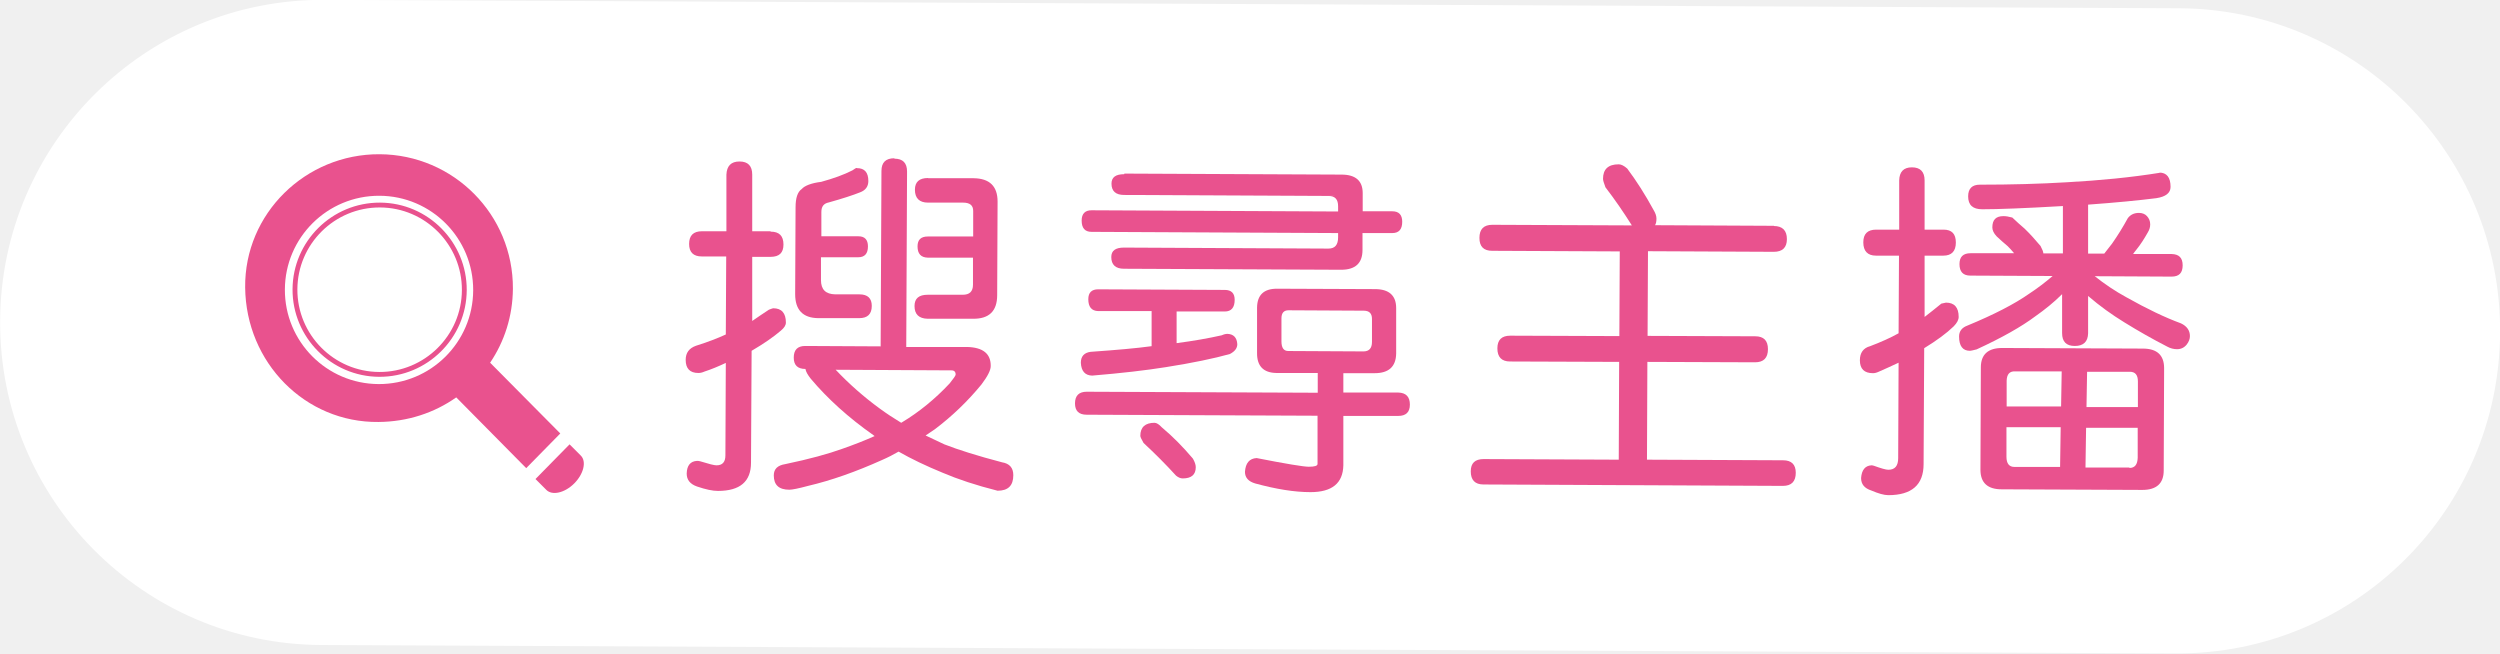
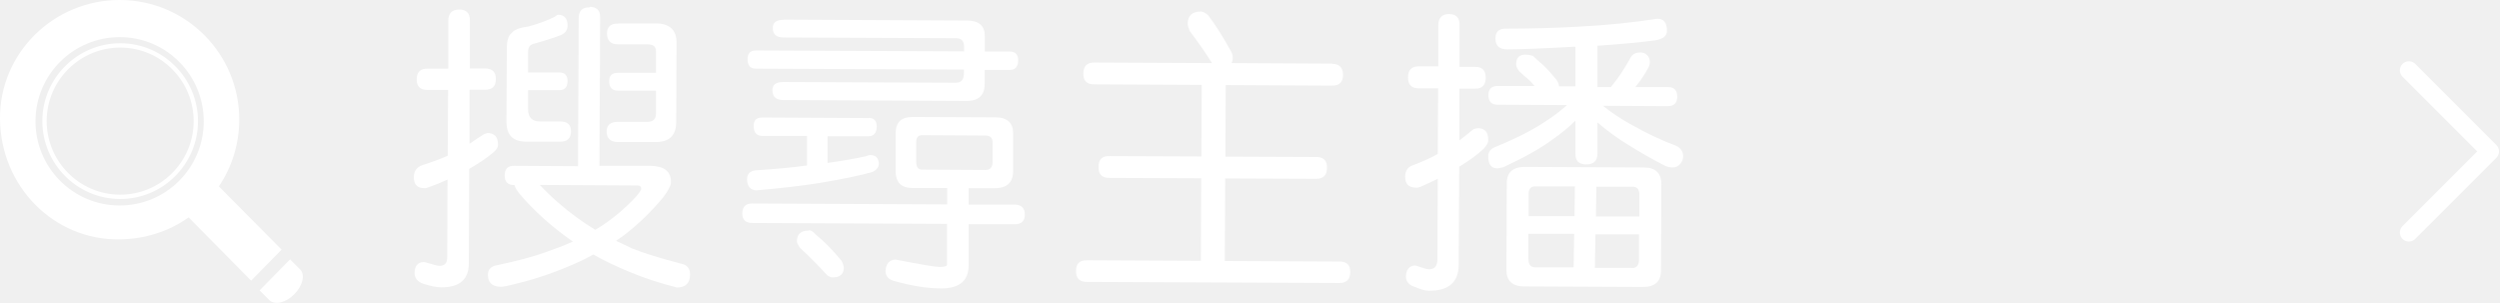
- <svg xmlns="http://www.w3.org/2000/svg" viewBox="0 0 124 32.42">
+ <svg xmlns="http://www.w3.org/2000/svg" viewBox="0 0 138.7 16.8">
  <defs>
-     <style>.d{fill:#e9528e;}.e{fill:#fff;}</style>
+     <style>.d{fill:none;stroke:#fff;stroke-linecap:round;stroke-linejoin:round;}.e{fill:#fff;}</style>
  </defs>
  <g id="a" />
  <g id="b">
    <g id="c">
      <g>
-         <rect class="e" x="0" y=".21" width="124" height="32" rx="16" ry="16" transform="translate(.08 -.29) rotate(.26)" />
+         <polyline class="d" points="133.7 3.9 138.2 8.4 133.7 12.9" />
        <g>
-           <path class="d" d="M38.23,11.49c.42,0,.63,.21,.63,.64,0,.41-.21,.61-.64,.61h-.91v3.18c.24-.17,.53-.36,.83-.56,.13-.05,.2-.07,.21-.07,.42,0,.63,.24,.63,.71,0,.13-.08,.26-.25,.4-.36,.31-.85,.65-1.45,1l-.03,5.55c0,.94-.55,1.4-1.64,1.4-.26,0-.6-.07-1.04-.22-.34-.12-.51-.33-.51-.64,.01-.4,.18-.61,.51-.63,.04,0,.09,0,.16,.02,.42,.13,.69,.2,.81,.2,.29,0,.44-.16,.44-.49l.02-4.59c-.36,.17-.72,.32-1.06,.43-.11,.05-.21,.07-.3,.07-.42,0-.63-.22-.63-.65,0-.35,.17-.58,.51-.7,.57-.18,1.07-.37,1.48-.56l.02-3.87h-1.21c-.42,0-.63-.21-.63-.62,0-.42,.21-.63,.64-.63h1.21v-2.81c.02-.43,.23-.65,.65-.65s.63,.22,.63,.65v2.81h.9Zm6.13-3.62c.42,0,.63,.21,.63,.64l-.04,8.7h3.02c.78,.02,1.18,.33,1.17,.95,0,.2-.15,.5-.46,.91-.68,.83-1.45,1.57-2.31,2.22-.15,.1-.31,.21-.46,.31,.3,.14,.61,.29,.93,.44,.69,.27,1.64,.57,2.86,.89,.37,.06,.56,.27,.56,.64,0,.52-.26,.77-.78,.77-1.07-.27-1.97-.57-2.72-.89-.83-.34-1.56-.69-2.19-1.05-.26,.15-.53,.29-.83,.42-1.29,.58-2.51,1.01-3.66,1.28-.48,.13-.79,.19-.93,.19-.52,0-.77-.24-.77-.71,0-.32,.19-.5,.57-.56,1.2-.25,2.14-.51,2.83-.76,.57-.2,1.11-.41,1.6-.63-.01-.01-.03-.02-.05-.04-1.24-.87-2.28-1.81-3.12-2.81-.15-.19-.24-.35-.26-.48-.39,0-.58-.19-.58-.56,0-.39,.19-.58,.57-.58l3.74,.02,.04-8.7c0-.42,.21-.63,.64-.63Zm-1.85,.47c.37,0,.56,.21,.56,.64,0,.27-.14,.46-.41,.56-.35,.14-.87,.31-1.55,.5-.25,.05-.37,.2-.37,.47v1.21h1.84c.32,0,.47,.18,.47,.5,0,.36-.16,.54-.48,.54h-1.85v1.13c0,.47,.23,.7,.71,.71h1.2c.41,0,.61,.2,.61,.57,0,.41-.21,.61-.62,.61h-2.04c-.76-.01-1.14-.41-1.14-1.19l.02-4.31c0-.46,.1-.76,.3-.9,.15-.17,.48-.3,.97-.36,.62-.17,1.14-.36,1.55-.57,.11-.08,.18-.12,.21-.12Zm-1.07,9.99c.68,.72,1.41,1.36,2.19,1.93,.34,.25,.69,.48,1.07,.71,.01-.01,.03-.02,.05-.03,.83-.5,1.62-1.14,2.35-1.92,.2-.25,.3-.39,.3-.44,0-.14-.07-.21-.21-.21l-5.75-.03Zm4.6-9.49h2.25c.8,.01,1.19,.4,1.19,1.16l-.02,4.64c0,.79-.4,1.18-1.2,1.17h-2.25c-.43-.01-.65-.22-.65-.63,0-.38,.22-.56,.65-.56h1.74c.34,0,.51-.16,.51-.5v-1.34h-2.24c-.34-.01-.51-.19-.51-.56,0-.33,.17-.49,.51-.49h2.25v-1.27c0-.27-.16-.41-.5-.41h-1.74c-.43,0-.65-.22-.65-.64,0-.39,.22-.58,.65-.58Z" />
-           <path class="d" d="M65.37,18.5h-2.06c-.64-.01-.97-.34-.96-1v-2.25c.01-.62,.34-.93,.98-.93l4.87,.02c.7,0,1.05,.32,1.05,.94v2.25c-.01,.66-.37,.98-1.07,.98h-1.55v.96h2.72c.39,.01,.58,.21,.58,.6,0,.38-.2,.56-.58,.56h-2.72v2.45c-.02,.89-.56,1.33-1.63,1.33-.8,0-1.71-.15-2.74-.43-.34-.1-.51-.29-.51-.58,.03-.43,.22-.66,.58-.68,1.47,.29,2.34,.43,2.58,.43,.29,0,.44-.04,.44-.14v-2.39l-11.45-.05c-.39,0-.58-.19-.58-.56,0-.39,.2-.58,.58-.58l11.46,.05v-.97Zm-4.62-4.12c.33,0,.49,.17,.49,.49,0,.39-.17,.58-.49,.58h-2.39v1.57c.83-.11,1.58-.24,2.24-.39,.11-.05,.2-.07,.28-.07,.3,.01,.47,.18,.49,.51,0,.2-.12,.36-.37,.49-.79,.22-1.84,.44-3.17,.65-1,.16-2.22,.3-3.66,.42-.35-.01-.54-.22-.56-.64,0-.32,.17-.5,.49-.54,1.29-.09,2.3-.18,3.02-.28v-1.74h-2.65c-.33-.01-.49-.21-.49-.59,0-.33,.17-.49,.49-.49l6.26,.03Zm-4.98-5.77l10.77,.05c.7,0,1.05,.31,1.05,.92v.9h1.47c.33,0,.49,.18,.49,.52,0,.38-.17,.56-.49,.56h-1.48v.84c0,.66-.36,.98-1.06,.98l-10.77-.05c-.42,0-.63-.2-.63-.58,0-.32,.21-.47,.63-.47l10.14,.05c.32,0,.48-.18,.48-.56v-.21l-12.23-.06c-.33,0-.49-.19-.49-.56,0-.34,.17-.51,.49-.51l12.23,.06v-.26c0-.34-.15-.51-.47-.51l-10.14-.05c-.42,0-.63-.19-.63-.56,0-.32,.21-.47,.63-.47Zm1.49,12.36c.11,0,.23,.08,.37,.23,.54,.45,1.05,.97,1.54,1.55,.09,.16,.14,.3,.14,.42,0,.38-.22,.56-.65,.56-.11,0-.22-.05-.33-.14-.5-.55-1.04-1.09-1.61-1.62-.1-.18-.16-.29-.16-.35,0-.43,.24-.65,.71-.65Zm10.37-3.54c.28,0,.42-.16,.42-.47v-1.14c0-.27-.13-.41-.41-.41l-3.73-.02c-.23,0-.35,.13-.35,.4v1.14c0,.32,.11,.48,.34,.48l3.73,.02Z" />
-           <path class="d" d="M87.98,11.21c.43,0,.65,.22,.65,.65,0,.42-.22,.63-.65,.63l-6.24-.03-.02,4.2,5.34,.02c.42,0,.63,.21,.63,.64,0,.43-.21,.65-.64,.65l-5.34-.02-.02,4.85,6.75,.03c.42,0,.63,.21,.63,.62,0,.43-.21,.65-.64,.65l-14.85-.07c-.42,0-.63-.22-.63-.65,0-.41,.21-.61,.64-.61l6.7,.03,.02-4.85-5.41-.02c-.42,0-.63-.22-.63-.65,0-.42,.21-.63,.64-.63l5.41,.02,.02-4.2-6.33-.03c-.42,0-.63-.21-.63-.64,0-.43,.21-.65,.64-.65l6.92,.03c-.41-.65-.84-1.28-1.31-1.89-.08-.21-.12-.35-.12-.42,0-.48,.26-.72,.78-.72,.12,0,.26,.07,.42,.21,.45,.6,.89,1.29,1.31,2.06,.09,.15,.14,.29,.14,.42,0,.14-.02,.25-.07,.33l5.91,.03Z" />
-           <path class="d" d="M96.4,11.39c.41,0,.61,.21,.61,.64,0,.43-.21,.65-.62,.65h-.93v3.04c.24-.19,.53-.41,.83-.66l.23-.05c.42,0,.63,.24,.63,.71,0,.14-.08,.3-.25,.47-.35,.34-.84,.7-1.46,1.08l-.03,5.75c0,1.03-.59,1.54-1.75,1.54-.21,0-.49-.08-.84-.23-.34-.11-.51-.31-.51-.62,.03-.4,.2-.61,.51-.63,.02,0,.06,0,.12,.02,.36,.13,.6,.2,.72,.2,.33,0,.49-.19,.49-.58l.02-4.73c-.34,.16-.67,.31-.99,.45-.11,.05-.2,.07-.28,.07-.43,0-.65-.21-.65-.64,0-.37,.17-.61,.51-.7,.55-.21,1.02-.42,1.41-.64l.02-3.85h-1.14c-.42,0-.63-.23-.63-.66,0-.42,.21-.63,.64-.63h1.14v-2.44c.01-.43,.22-.65,.63-.65,.42,0,.63,.22,.63,.65v2.44h.92Zm10.7-2.83c.37,0,.56,.24,.56,.71,0,.3-.24,.49-.71,.56-.88,.11-2,.22-3.38,.32v2.43h.8c.13-.17,.26-.34,.39-.5,.28-.4,.54-.82,.78-1.26,.13-.17,.31-.26,.55-.26,.16,0,.3,.05,.4,.16,.1,.11,.16,.24,.16,.41,0,.14-.04,.27-.12,.4-.17,.3-.35,.59-.57,.86-.06,.07-.11,.14-.16,.21h1.92c.36,.01,.54,.19,.54,.56,0,.38-.18,.56-.55,.56l-3.81-.02c.49,.39,1.01,.74,1.56,1.04,1.03,.58,1.93,1.01,2.72,1.3,.29,.14,.44,.35,.44,.63,0,.14-.05,.28-.16,.42-.12,.15-.28,.23-.48,.23-.16,0-.33-.04-.49-.13-.74-.38-1.44-.78-2.12-1.2-.62-.38-1.22-.81-1.8-1.31v1.85c-.01,.42-.23,.63-.66,.63-.42,0-.63-.21-.63-.64v-1.93c-.41,.41-.86,.77-1.33,1.1-.68,.51-1.65,1.06-2.91,1.64-.19,.05-.3,.07-.33,.07-.36,0-.54-.24-.54-.71,0-.26,.14-.44,.41-.54,1.31-.54,2.34-1.07,3.08-1.59,.41-.27,.79-.56,1.15-.87l-4.08-.02c-.36,0-.54-.19-.54-.57,0-.36,.18-.54,.55-.54h2.16c-.12-.14-.23-.27-.33-.36-.18-.15-.36-.31-.54-.48-.14-.15-.21-.3-.21-.44,0-.38,.18-.56,.55-.56,.12,0,.26,.02,.44,.07,.21,.2,.41,.38,.61,.55,.27,.26,.53,.55,.79,.86,.09,.17,.14,.29,.14,.37h.97v-2.35c-1.89,.11-3.22,.16-4,.16-.47,0-.7-.21-.7-.64,0-.39,.2-.58,.58-.58,1.55,0,2.99-.04,4.32-.12,1.64-.09,3.18-.24,4.61-.47Zm-7.79,8.7l6.98,.03c.7,0,1.05,.33,1.05,.97l-.02,5.08c0,.64-.36,.96-1.06,.96l-6.98-.03c-.7,0-1.05-.33-1.05-.97l.02-5.08c0-.64,.36-.96,1.06-.96Zm2.87,5.92l.03-1.99h-2.69v1.46c0,.34,.13,.51,.4,.51h2.27Zm-2.66-3.02h2.71l.03-1.74h-2.32c-.27-.01-.4,.15-.41,.46v1.28Zm6.1,3.05c.27,0,.4-.17,.41-.51v-1.48h-2.56l-.03,1.97h2.18Zm-2.1-4.78l-.03,1.76h2.55v-1.27c0-.32-.13-.48-.4-.48h-2.13Z" />
+           <path class="e" d="M26.93,3.8c.4,0,.6,.2,.59,.6,0,.39-.2,.58-.6,.58h-.86v3c.23-.17,.5-.34,.79-.53,.12-.04,.19-.07,.2-.07,.4,0,.6,.22,.59,.67,0,.12-.08,.25-.23,.38-.34,.3-.8,.61-1.37,.94l-.02,5.25c0,.89-.52,1.33-1.55,1.32-.24,0-.57-.07-.98-.2-.32-.11-.48-.31-.48-.6,.01-.38,.17-.58,.48-.6,.03,0,.08,0,.15,.02,.4,.12,.65,.19,.76,.19,.28,0,.42-.15,.42-.46l.02-4.33c-.34,.16-.68,.3-1,.41-.1,.04-.19,.07-.28,.07-.4,0-.6-.21-.59-.62,0-.33,.16-.55,.48-.66,.54-.17,1.01-.35,1.4-.52l.02-3.65h-1.15c-.4,0-.6-.2-.59-.59,0-.4,.2-.6,.6-.59h1.15V1.14c.01-.41,.21-.61,.61-.61,.4,0,.6,.21,.59,.62V3.8h.85ZM32.72,.38c.4,0,.6,.2,.59,.6l-.04,8.22h2.86c.74,.02,1.11,.31,1.11,.9,0,.19-.15,.48-.44,.86-.65,.78-1.37,1.48-2.18,2.1-.14,.1-.29,.2-.43,.3,.29,.13,.58,.27,.88,.42,.65,.26,1.55,.54,2.7,.84,.35,.06,.53,.26,.53,.6,0,.49-.25,.73-.73,.73-1.01-.26-1.86-.54-2.57-.84-.78-.32-1.47-.65-2.07-.99-.24,.14-.51,.27-.78,.4-1.22,.55-2.37,.95-3.46,1.21-.45,.12-.75,.18-.88,.18-.49,0-.73-.23-.73-.67,0-.3,.18-.48,.53-.53,1.13-.24,2.02-.48,2.68-.72,.54-.19,1.05-.38,1.51-.59-.01-.01-.03-.02-.05-.03-1.17-.82-2.15-1.71-2.94-2.65-.14-.18-.23-.33-.25-.45-.37,0-.55-.18-.55-.53,0-.37,.18-.55,.53-.54l3.54,.02,.04-8.22c0-.4,.2-.6,.6-.59Zm-1.75,.44c.35,0,.53,.2,.53,.6,0,.25-.13,.43-.38,.53-.33,.13-.82,.29-1.46,.47-.23,.04-.35,.19-.35,.45v1.15h1.74c.3,0,.45,.17,.45,.47,0,.34-.15,.51-.45,.51h-1.74v1.07c0,.44,.22,.67,.67,.67h1.13c.39,0,.58,.19,.58,.54,0,.39-.2,.58-.58,.58h-1.93c-.72-.01-1.08-.38-1.07-1.13l.02-4.07c0-.43,.1-.71,.29-.85,.14-.17,.45-.28,.91-.34,.59-.16,1.07-.34,1.46-.54,.1-.08,.17-.12,.2-.12Zm-1.01,9.44c.64,.68,1.33,1.28,2.07,1.82,.32,.23,.66,.46,1.01,.67,.01-.01,.03-.02,.05-.03,.79-.47,1.53-1.08,2.22-1.82,.19-.23,.28-.37,.28-.41,0-.13-.07-.2-.2-.2l-5.43-.03ZM34.31,1.3h2.12c.75,.01,1.13,.38,1.12,1.09l-.02,4.38c0,.74-.38,1.11-1.13,1.11h-2.12c-.41-.01-.61-.21-.61-.59,0-.35,.21-.53,.62-.53h1.64c.32,0,.48-.15,.48-.47v-1.26h-2.12c-.32-.01-.48-.18-.48-.53,0-.31,.16-.46,.48-.46h2.12v-1.2c0-.25-.15-.38-.47-.38h-1.64c-.41,0-.61-.21-.61-.61,0-.37,.21-.55,.62-.54Z" />
+           <path class="e" d="M52.56,10.43h-1.94c-.61-.01-.91-.32-.91-.94v-2.12c.01-.59,.32-.88,.93-.88l4.6,.02c.66,0,.99,.3,.99,.88v2.12c-.01,.62-.35,.93-1.01,.93h-1.46v.91h2.57c.37,.01,.55,.2,.55,.56,0,.35-.19,.53-.55,.53h-2.57v2.31c-.01,.84-.53,1.26-1.54,1.25-.75,0-1.62-.14-2.59-.41-.32-.09-.48-.27-.48-.55,.02-.41,.21-.62,.55-.64,1.39,.27,2.21,.41,2.44,.41,.28,0,.42-.04,.42-.13v-2.26l-10.81-.05c-.37,0-.55-.18-.55-.53,0-.37,.19-.55,.55-.55l10.82,.05v-.91Zm-4.36-3.89c.31,0,.46,.16,.46,.47,0,.37-.16,.55-.47,.55h-2.26v1.48c.78-.11,1.49-.23,2.12-.37,.1-.04,.19-.07,.27-.07,.29,.01,.44,.17,.46,.48,0,.19-.12,.34-.35,.46-.74,.21-1.74,.41-2.99,.62-.94,.15-2.09,.28-3.45,.4-.33-.01-.51-.21-.53-.6,0-.3,.16-.47,.47-.51,1.22-.08,2.17-.17,2.86-.27v-1.64h-2.5c-.31-.01-.46-.2-.46-.56,0-.31,.16-.46,.47-.46l5.91,.03Zm-4.71-5.45l10.18,.05c.66,0,.99,.29,.99,.87v.85h1.39c.31,0,.46,.17,.46,.49,0,.35-.16,.53-.47,.53h-1.39v.79c0,.62-.34,.93-1,.93l-10.18-.05c-.4,0-.6-.19-.6-.55,0-.3,.2-.45,.6-.45l9.58,.04c.3,0,.45-.17,.45-.53v-.2l-11.55-.05c-.31,0-.46-.18-.46-.53,0-.32,.16-.48,.47-.48l11.55,.05v-.25c0-.32-.15-.48-.44-.48l-9.58-.04c-.4,0-.6-.18-.6-.53,0-.3,.2-.45,.6-.45Zm1.41,11.68c.1,0,.22,.07,.35,.22,.51,.42,.99,.91,1.45,1.47,.09,.16,.13,.29,.13,.4,0,.35-.21,.53-.62,.53-.1,0-.2-.05-.31-.13-.47-.52-.98-1.03-1.52-1.53-.1-.17-.15-.28-.15-.33,0-.41,.22-.61,.67-.61Zm9.79-3.34c.27,0,.4-.15,.4-.45v-1.08c0-.25-.13-.38-.39-.38l-3.52-.02c-.22,0-.33,.13-.33,.38v1.08c0,.3,.1,.45,.32,.45l3.52,.02Z" />
+           <path class="e" d="M73.93,3.54c.41,0,.61,.21,.61,.62,0,.4-.21,.6-.62,.59l-5.89-.03-.02,3.97,5.05,.02c.4,0,.6,.2,.59,.6,0,.41-.2,.61-.6,.61l-5.05-.02-.02,4.58,6.37,.03c.4,0,.6,.2,.59,.58,0,.41-.2,.61-.6,.61l-14.03-.06c-.4,0-.6-.21-.59-.62,0-.39,.2-.58,.6-.58l6.33,.03,.02-4.58-5.11-.02c-.4,0-.6-.21-.59-.62,0-.4,.2-.6,.6-.59l5.11,.02,.02-3.97-5.98-.03c-.4,0-.6-.2-.59-.6,0-.41,.2-.61,.6-.61l6.54,.03c-.38-.61-.8-1.2-1.24-1.78-.08-.2-.11-.33-.11-.4,0-.45,.25-.68,.73-.68,.11,0,.24,.07,.4,.2,.43,.57,.84,1.22,1.24,1.95,.09,.14,.13,.28,.13,.4,0,.13-.02,.24-.07,.31l5.58,.03Z" />
+           <path class="e" d="M81.88,3.71c.39,0,.58,.2,.58,.6,0,.41-.2,.61-.58,.61h-.88v2.87c.23-.18,.5-.38,.79-.63l.22-.05c.4,0,.6,.22,.59,.67,0,.13-.08,.28-.23,.45-.33,.32-.79,.66-1.38,1.02l-.03,5.43c0,.97-.55,1.46-1.65,1.45-.2,0-.46-.07-.8-.22-.32-.1-.48-.3-.48-.58,.02-.38,.19-.57,.48-.6,.02,0,.06,0,.12,.02,.34,.12,.57,.19,.68,.19,.31,0,.47-.18,.47-.55l.02-4.47c-.32,.15-.63,.3-.93,.43-.1,.04-.19,.07-.27,.06-.41,0-.61-.2-.61-.6,0-.35,.16-.57,.48-.66,.52-.2,.96-.4,1.33-.61l.02-3.64h-1.08c-.4,0-.6-.21-.59-.62,0-.4,.2-.6,.6-.6h1.08V1.39c.01-.41,.21-.61,.59-.61,.4,0,.6,.21,.59,.62V3.71h.87Zm10.11-2.67c.35,0,.53,.22,.53,.67,0,.29-.22,.46-.67,.53-.83,.11-1.89,.21-3.19,.3v2.29h.75c.12-.16,.24-.32,.37-.48,.27-.38,.51-.77,.74-1.19,.12-.17,.29-.25,.52-.25,.15,0,.28,.05,.38,.15,.1,.1,.15,.23,.15,.38,0,.13-.04,.26-.12,.38-.16,.29-.33,.56-.53,.81-.06,.07-.11,.13-.15,.2h1.81c.34,0,.51,.18,.51,.53,0,.35-.17,.53-.52,.53l-3.6-.02c.46,.37,.95,.7,1.47,.99,.97,.55,1.83,.95,2.57,1.22,.28,.13,.41,.33,.41,.6,0,.13-.05,.27-.15,.4-.11,.14-.26,.21-.45,.21-.16,0-.31-.04-.46-.12-.7-.36-1.36-.74-2-1.14-.59-.36-1.15-.77-1.7-1.24v1.74c0,.4-.22,.6-.63,.59-.4,0-.6-.2-.59-.6v-1.83c-.39,.39-.81,.73-1.26,1.04-.64,.48-1.56,1-2.75,1.55-.18,.04-.28,.06-.32,.06-.34,0-.51-.22-.51-.67,0-.24,.13-.41,.38-.51,1.24-.51,2.21-1.01,2.91-1.5,.39-.25,.75-.53,1.08-.83l-3.85-.02c-.34,0-.51-.18-.51-.53,0-.34,.17-.51,.52-.51h2.04c-.11-.13-.21-.25-.31-.34-.17-.14-.34-.29-.51-.45-.13-.14-.2-.28-.2-.42,0-.35,.17-.53,.52-.53,.11,0,.25,.02,.41,.07,.2,.19,.39,.36,.58,.52,.25,.24,.5,.52,.74,.82,.09,.16,.13,.27,.13,.35h.91V2.59c-1.78,.1-3.05,.15-3.78,.15-.44,0-.66-.2-.66-.6,0-.37,.19-.55,.55-.55,1.46,0,2.82-.04,4.08-.11,1.55-.08,3-.23,4.35-.44Zm-7.36,8.22l6.59,.03c.66,0,.99,.31,.99,.92l-.02,4.8c0,.61-.34,.91-1,.91l-6.59-.03c-.66,0-.99-.31-.99-.92l.02-4.8c0-.61,.34-.91,1-.91Zm2.71,5.59l.03-1.88h-2.54v1.38c0,.32,.12,.48,.37,.48h2.14Zm-2.51-2.86h2.56l.02-1.65h-2.19c-.25-.01-.38,.14-.38,.44v1.21Zm5.76,2.88c.25,0,.38-.16,.38-.48v-1.39h-2.42l-.03,1.86h2.06Zm-1.99-4.52l-.02,1.66h2.41v-1.2c0-.3-.12-.45-.37-.45h-2.01Z" />
        </g>
        <g>
          <g>
-             <path class="d" d="M28.48,23.98c-.47,.47-1.09,.61-1.38,.32l-.54-.54,1.69-1.72,.56,.56c.29,.29,.14,.91-.33,1.38Z" />
-             <path class="d" d="M27.79,21.5l-3.48-3.51c.71-1.05,1.12-2.31,1.13-3.67,.02-3.67-2.94-6.65-6.61-6.67-3.67-.02-6.71,2.94-6.67,6.61,.04,3.74,2.99,6.71,6.61,6.67,1.44-.01,2.77-.45,3.86-1.22l3.47,3.51,1.69-1.72Zm-4.32-7.1c-.01,2.58-2.11,4.66-4.69,4.65s-4.66-2.11-4.65-4.69,2.11-4.66,4.69-4.65,4.66,2.11,4.65,4.69Z" />
+             <path class="e" d="M16.33,16.33c-.47,.47-1.09,.61-1.38,.32l-.54-.54,1.69-1.72,.56,.56c.29,.29,.14,.91-.33,1.38Z" />
+             <path class="e" d="M15.63,13.85l-3.48-3.51c.71-1.05,1.12-2.31,1.13-3.67C13.3,3,10.34,.02,6.67,0,3-.02-.04,2.94,0,6.61c.04,3.74,2.99,6.71,6.61,6.67,1.44-.01,2.77-.45,3.86-1.22l3.47,3.51,1.69-1.72Zm-4.32-7.1c-.01,2.58-2.11,4.66-4.69,4.65S1.96,9.29,1.97,6.71,4.08,2.05,6.66,2.06s4.66,2.11,4.65,4.69Z" />
          </g>
-           <path class="d" d="M18.81,18.69c-2.38-.01-4.31-1.96-4.3-4.34,.01-2.38,1.96-4.31,4.34-4.3s4.31,1.96,4.3,4.34c-.01,2.38-1.96,4.31-4.34,4.3Zm.04-8.4c-2.25-.01-4.09,1.81-4.1,4.06-.01,2.25,1.81,4.09,4.06,4.1,2.25,.01,4.09-1.81,4.1-4.06,.01-2.25-1.81-4.09-4.06-4.1Z" />
+           <path class="e" d="M6.65,11.04c-2.38-.01-4.31-1.96-4.3-4.34,.01-2.38,1.96-4.31,4.34-4.3s4.31,1.96,4.3,4.34c-.01,2.38-1.96,4.31-4.34,4.3Zm.04-8.4c-2.25-.01-4.09,1.81-4.1,4.06-.01,2.25,1.81,4.09,4.06,4.1,2.25,.01,4.09-1.81,4.1-4.06,.01-2.25-1.81-4.09-4.06-4.1Z" />
        </g>
      </g>
    </g>
  </g>
</svg>
